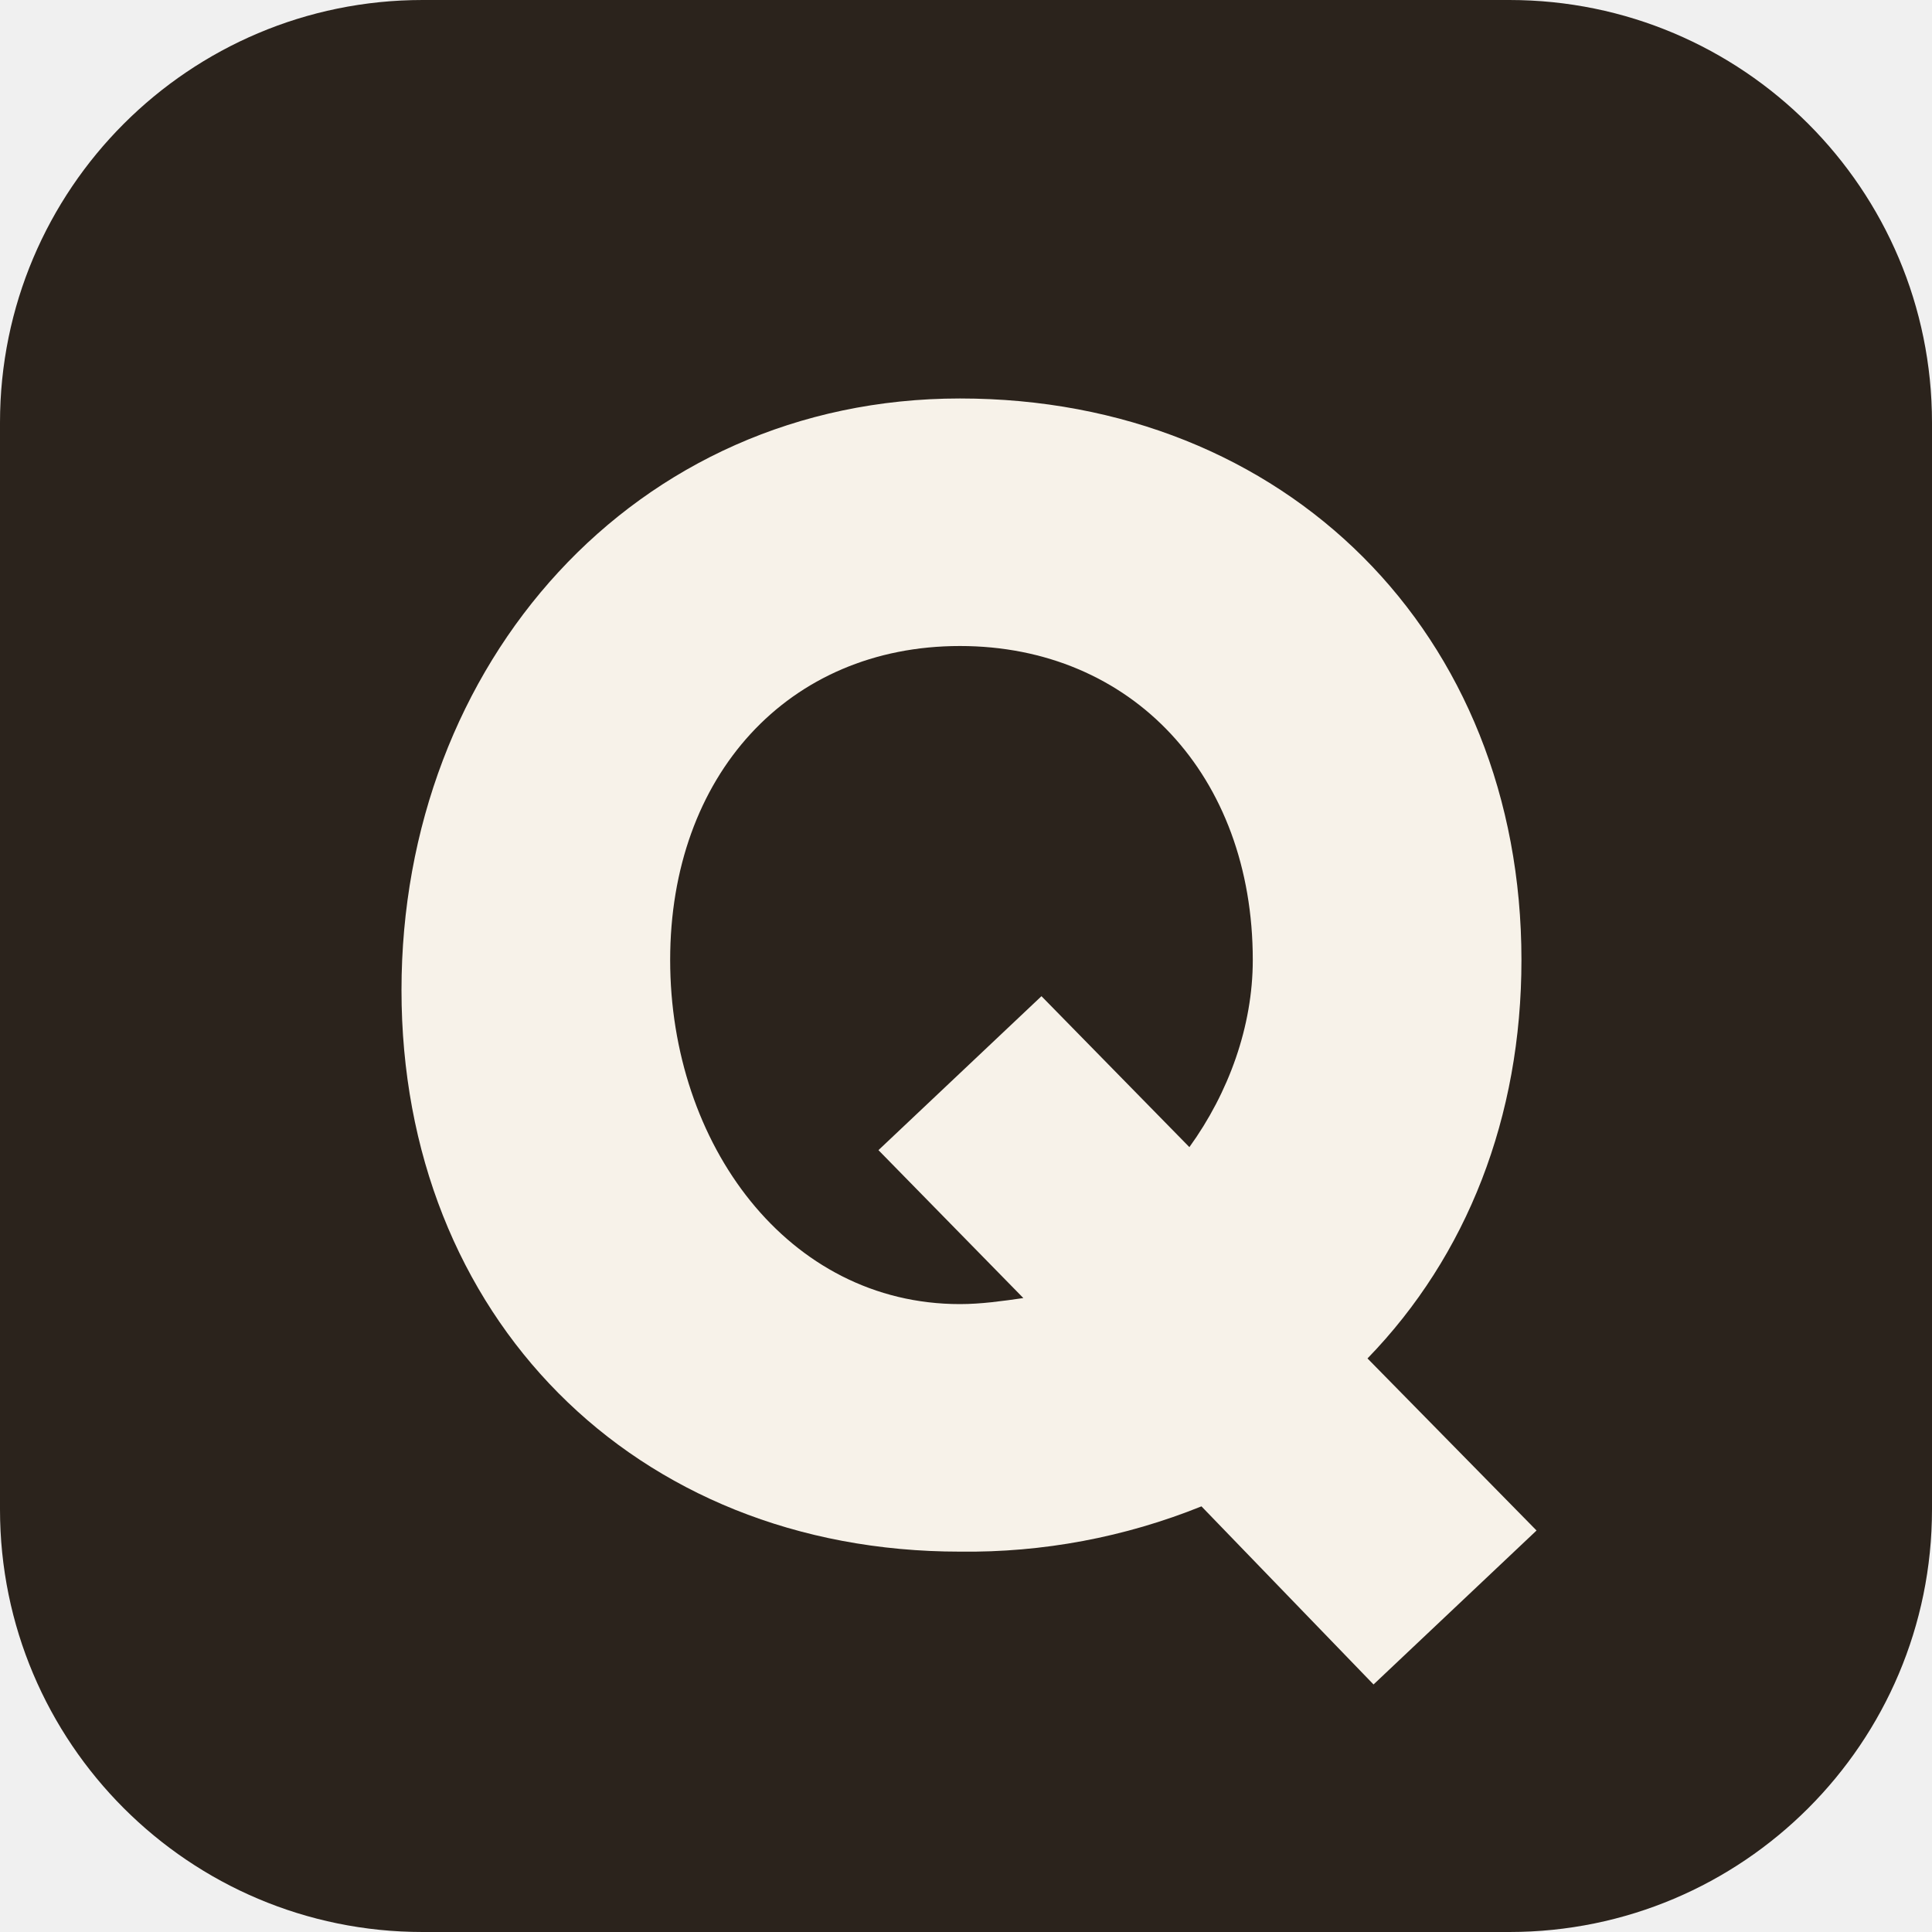
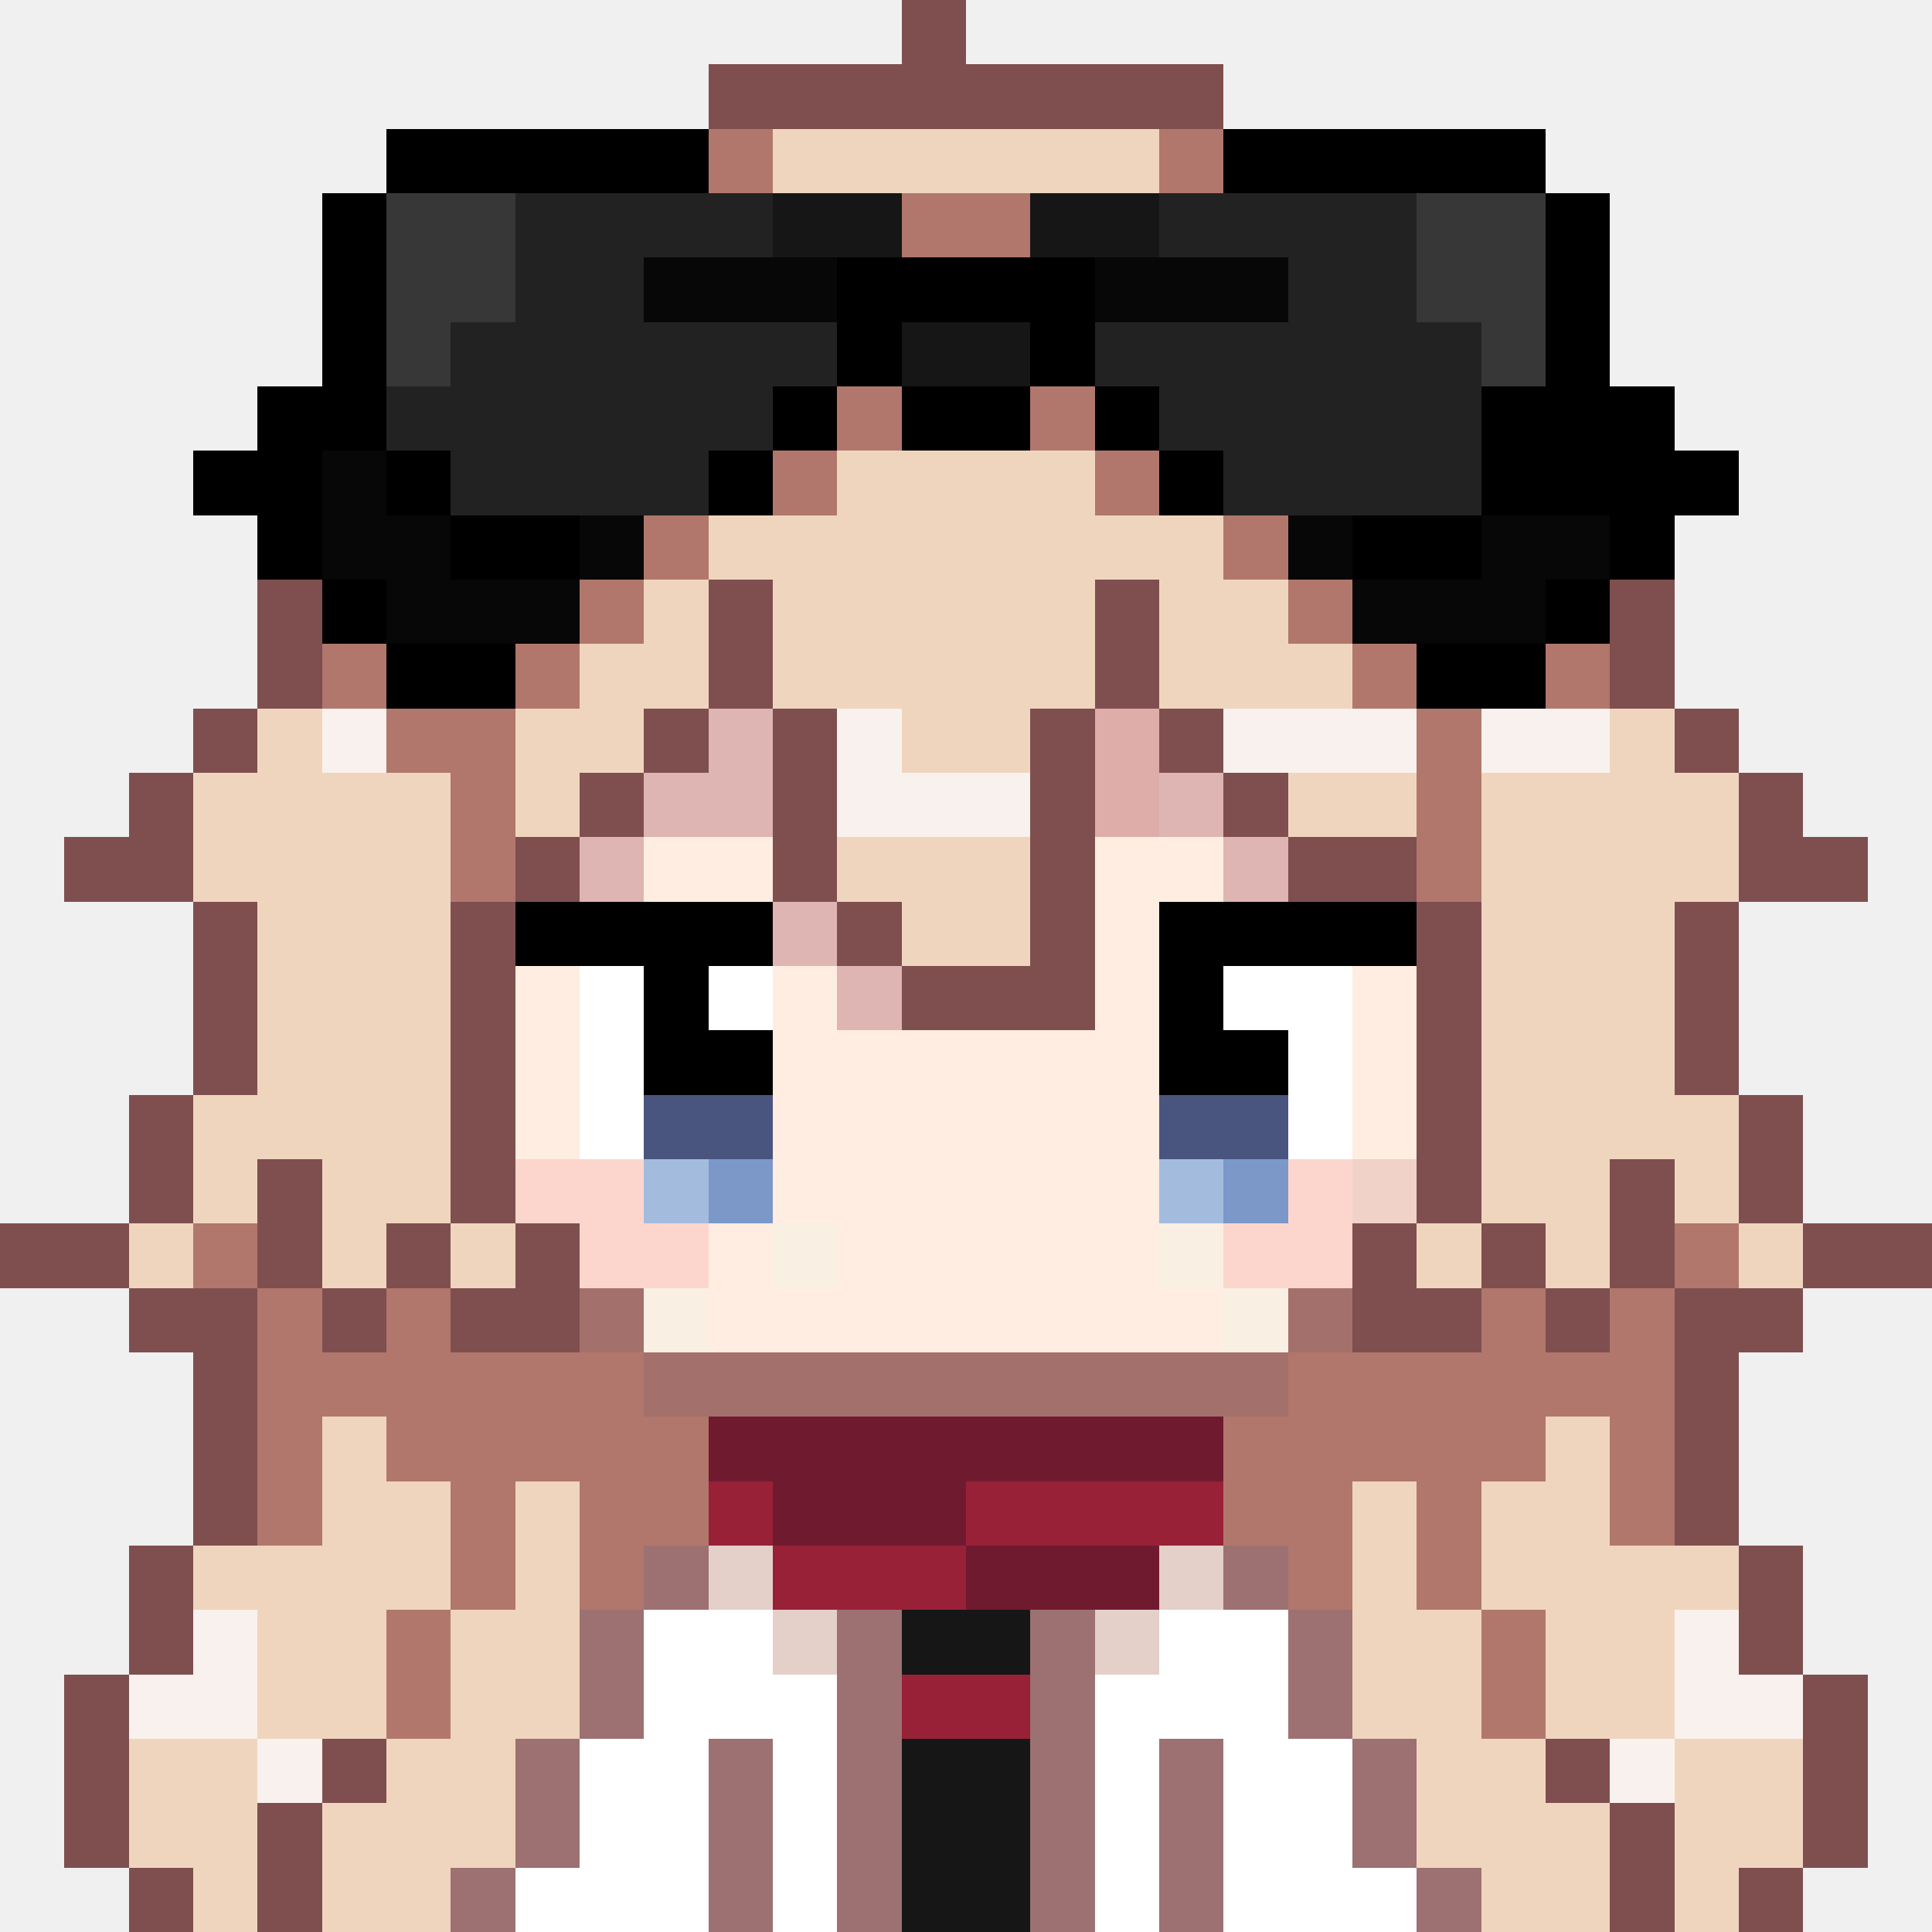
- <svg xmlns="http://www.w3.org/2000/svg" viewBox="0 0 64 64">
-   <rect width="64" height="64" rx="14" fill="#2b231c" />
-   <path fill="#f7f2e9" d="M31.8 13.2c10.8 0 18.6 7.8 18.6 18.6 0 5.2-1.8 9.8-5.1 13.2l5.6 5.7-5.4 5.1-5.7-5.9a20.7 20.7 0 0 1-8 1.5c-10.8 0-18.5-7.8-18.5-18.6s7.7-19.6 18.5-19.6Zm0 8.2c-5.7 0-9.6 4.3-9.6 10.4s3.9 11.4 9.6 11.4c.7 0 1.4-.1 2.1-.2l-4.8-4.9 5.4-5.1 4.9 5c1.3-1.8 2.1-4 2.1-6.2 0-6.1-4-10.4-9.7-10.4Z" />
+ <svg xmlns="http://www.w3.org/2000/svg" viewBox="0 0 480 480" shape-rendering="crispEdges">
+   <path d="M224,0h16v16h64v16h-128v-16h48v-16zM64,144h16v32h-16v-32zM176,144h16v32h-16v-32zM272,144h16v32h-16v-32zM400,144h16v32h-16v-32zM48,176h16v16h-16v-16zM160,176h16v16h-16v-16zM192,176h16v48h-16v-48zM256,176h16v80h-48v-16h32v-64zM288,176h16v16h-16v-16zM416,176h16v16h-16v-16zM32,192h16v32h-32v-16h16v-16zM144,192h16v16h-16v-16zM304,192h16v16h-16v-16zM432,192h16v16h16v16h-32v-32zM128,208h16v16h-16v-16zM320,208h32v16h-32v-16zM48,224h16v48h-16v-48zM112,224h16v80h-16v-80zM208,224h16v16h-16v-16zM352,224h16v80h-16v-80zM416,224h16v48h-16v-48zM32,272h16v32h-16v-32zM432,272h16v32h-16v-32zM64,288h16v32h-16v-32zM400,288h16v32h-16v-32zM0,304h32v16h-32v-16zM96,304h16v16h-16v-16zM128,304h16v32h-32v-16h16v-16zM336,304h16v16h16v16h-32v-32zM368,304h16v16h-16v-16zM448,304h32v16h-32v-16zM32,320h32v64h-16v-48h-16v-16zM80,320h16v16h-16v-16zM384,320h16v16h-16v-16zM416,320h32v16h-16v48h-16v-64zM32,384h16v32h-16v-32zM432,384h16v32h-16v-32zM16,416h16v48h-16v-48zM448,416h16v48h-16v-48zM80,432h16v16h-16v-16zM384,432h16v16h-16v-16zM64,448h16v32h-16v-32zM400,448h16v32h-16v-32zM32,464h16v16h-16v-16zM432,464h16v16h-16v-16z" fill="#7f4f4f" fill-opacity="1.000" fill-rule="evenodd" />
+   <path d="M96,32h80v16h-80v-16zM304,32h80v16h-80v-16zM80,48h16v64h-16v32h-16v-16h-16v-16h16v-16h16v-48zM384,48h16v48h16v16h16v16h-16v16h-16v-16h-32v-32h16v-48zM208,64h64v32h-16v-16h-32v16h-16v-32zM192,96h16v16h-16v-16zM224,96h32v16h-32v-16zM272,96h16v16h-16v-16zM96,112h16v16h-16v-16zM176,112h16v16h-16v-16zM288,112h16v16h-16v-16zM112,128h32v16h-32v-16zM336,128h32v16h-32v-16zM80,144h16v16h-16v-16zM384,144h16v16h-16v-16zM96,160h32v16h-32v-16zM352,160h32v16h-32v-16zM128,224h64v16h-16v16h16v16h-32v-32h-32v-16zM288,224h64v16h-48v16h16v16h-32v-48z" fill="#000000" fill-opacity="1.000" fill-rule="evenodd" />
+   <path d="M176,32h16v16h-16v-16zM288,32h16v16h-16v-16zM224,48h32v16h-32v-16zM208,96h16v16h-16v-16zM256,96h16v16h-16v-16zM192,112h16v16h-16v-16zM272,112h16v16h-16v-16zM160,128h16v16h-16v-16zM304,128h16v16h-16v-16zM144,144h16v16h-16v-16zM320,144h16v16h-16v-16zM80,160h16v16h-16v-16zM128,160h16v16h-16v-16zM336,160h16v16h-16v-16zM384,160h16v16h-16v-16zM96,176h32v48h-16v-32h-16v-16zM352,176h16v48h-16v-48zM48,304h16v16h-16v-16zM416,304h16v16h-16v-16zM64,320h16v16h16v-16h16v16h48v16h16v32h-16v16h-16v-32h-16v32h-16v-32h-16v-16h-16v32h-16v-64zM368,320h16v16h16v-16h16v64h-16v-32h-16v16h-16v32h-16v-32h-16v32h-16v-16h-16v-32h16v-16h48v-16zM96,400h16v32h-16v-32zM368,400h16v32h-16v-32z" fill="#b1776c" fill-opacity="1.000" fill-rule="evenodd" />
+   <path d="M192,32h96v16h-96v-16zM208,112h64v16h32v16h16v16h16v16h-48v-32h-16v32h-16v16h-32v-16h-32v-32h-16v-16h32v-16zM160,144h16v32h-16v16h-16v16h-16v-32h16v-16h16v-16zM64,176h16v16h32v112h-16v16h-16v-32h-16v16h-16v-32h16v-48h-16v-32h16v-16zM400,176h16v16h16v32h-16v48h16v32h-16v-16h-16v32h-16v-16h-16v-112h32v-16zM320,192h32v16h-32v-16zM208,208h48v32h-32v-16h-16v-16zM32,304h16v16h-16v-16zM112,304h16v16h-16v-16zM352,304h16v16h-16v-16zM432,304h16v16h-16v-16zM80,352h16v16h16v32h-16v32h-32v-32h-16v-16h32v-32zM384,352h16v32h32v16h-16v32h-32v-32h-16v-32h16v-16zM128,368h16v64h-16v32h-16v16h-32v-32h16v-16h16v-32h16v-32zM336,368h16v32h16v32h16v16h16v32h-32v-16h-16v-32h-16v-64zM32,432h32v48h-16v-16h-16v-32zM416,432h32v32h-16v16h-16v-48z" fill="#f0d5be" fill-opacity="1.000" fill-rule="evenodd" />
+   <path d="M96,48h32v32h-16v16h-16v-48zM352,48h32v48h-16v-16h-16v-32z" fill="#373737" fill-opacity="1.000" fill-rule="evenodd" />
+   <path d="M128,48h64v16h-32v16h48v16h-16v16h-16v16h-64v-16h-16v-16h16v-16h16v-32zM288,48h64v32h16v48h-64v-16h-16v-16h-16v-16h48v-16h-32v-16z" fill="#222222" fill-opacity="1.000" fill-rule="evenodd" />
+   <path d="M192,48h32v16h-32v-16zM256,48h32v16h-32v-16zM224,80h32v16h-32v-16zM224,400h32v16h-32v-16zM224,432h32v48h-32v-48z" fill="#161616" fill-opacity="1.000" fill-rule="evenodd" />
+   <path d="M160,64h48v16h-48v-16zM272,64h48v16h-48v-16zM80,112h16v16h16v16h32v16h-48v-16h-16v-32zM144,128h16v16h-16v-16zM320,128h16v16h-16v-16zM368,128h32v16h-16v16h-48v-16h32v-16z" fill="#070707" fill-opacity="1.000" fill-rule="evenodd" />
+   <path d="M80,176h16v16h-16v-16zM208,176h16v16h32v16h-48v-32zM304,176h48v16h-48v-16zM368,176h32v16h-32v-16zM48,400h16v32h-32v-16h16v-16zM416,400h16v16h16v16h-32v-32zM64,432h16v16h-16v-16zM400,432h16v16h-16v-16z" fill="#f9f1ed" fill-opacity="1.000" fill-rule="evenodd" />
+   <path d="M176,176h16v32h-32v-16h16v-16zM288,192h16v16h-16v-16zM144,208h16v16h-16v-16zM304,208h16v16h-16v-16zM192,224h16v16h-16v-16zM208,240h16v16h-16v-16z" fill="#deb5b2" fill-opacity="1.000" fill-rule="evenodd" />
+   <path d="M272,176h16v32h-16v-32z" fill="#deada9" fill-opacity="1.000" fill-rule="evenodd" />
+   <path d="M160,208h32v16h-32v-16zM272,208h32v16h-16v96h16v16h-128v-32h16v16h16v-16h-16v-64h16v16h64v-48zM128,240h16v48h-16v-48zM336,240h16v48h-16v-48z" fill="#ffede1" fill-opacity="1.000" fill-rule="evenodd" />
+   <path d="M144,240h16v48h-16v-48zM176,240h16v16h-16v-16zM304,240h32v48h-16v-32h-16v-16zM160,400h32v16h16v64h-16v-48h-16v48h-48v-16h16v-32h16v-32zM288,400h32v32h16v32h16v16h-48v-48h-16v48h-16v-64h16v-16z" fill="#ffffff" fill-opacity="1.000" fill-rule="evenodd" />
+   <path d="M160,272h32v16h-32v-16zM288,272h32v16h-32v-16z" fill="#49557f" fill-opacity="1.000" fill-rule="evenodd" />
+   <path d="M128,288h32v16h16v16h-32v-16h-16v-16zM320,288h16v32h-32v-16h16v-16z" fill="#fcd6cc" fill-opacity="1.000" fill-rule="evenodd" />
+   <path d="M160,288h16v16h-16v-16zM288,288h16v16h-16v-16z" fill="#a3bcde" fill-opacity="1.000" fill-rule="evenodd" />
+   <path d="M176,288h16v16h-16v-16zM304,288h16v16h-16v-16z" fill="#7b98c9" fill-opacity="1.000" fill-rule="evenodd" />
+   <path d="M336,288h16v16h-16v-16z" fill="#f0d2c9" fill-opacity="1.000" fill-rule="evenodd" />
+   <path d="M192,304h16v16h-16v-16zM288,304h16v16h-16v-16zM160,320h16v16h-16v-16zM304,320h16v16h-16v-16z" fill="#faefe3" fill-opacity="1.000" fill-rule="evenodd" />
+   <path d="M144,320h16v16h-16v-16zM320,320h16v16h-16v-16zM160,336h160v16h-160v-16z" fill="#a3706c" fill-opacity="1.000" fill-rule="evenodd" />
+   <path d="M176,352h128v16h-64v16h-48v-16h-16v-16zM240,384h48v16h-48v-16z" fill="#701a30" fill-opacity="1.000" fill-rule="evenodd" />
+   <path d="M176,368h16v16h-16v-16zM240,368h64v16h-64v-16zM192,384h48v16h-48v-16zM224,416h32v16h-32v-16z" fill="#982138" fill-opacity="1.000" fill-rule="evenodd" />
+   <path d="M160,384h16v16h-16v-16zM304,384h16v16h-16v-16zM144,400h16v32h-16v-32zM208,400h16v80h-16v-80zM256,400h16v80h-16v-80zM320,400h16v32h-16v-32zM128,432h16v32h-16v-32zM176,432h16v48h-16v-48zM288,432h16v48h-16v-48zM336,432h16v32h-16v-32zM112,464h16v16h-16v-16zM352,464h16v16h-16v-16z" fill="#9d7171" fill-opacity="1.000" fill-rule="evenodd" />
+   <path d="M176,384h16v16h-16v-16zM288,384h16v16h-16v-16zM192,400h16v16h-16v-16zM272,400h16v16h-16v-16z" fill="#e4cfc9" fill-opacity="1.000" fill-rule="evenodd" />
</svg>
